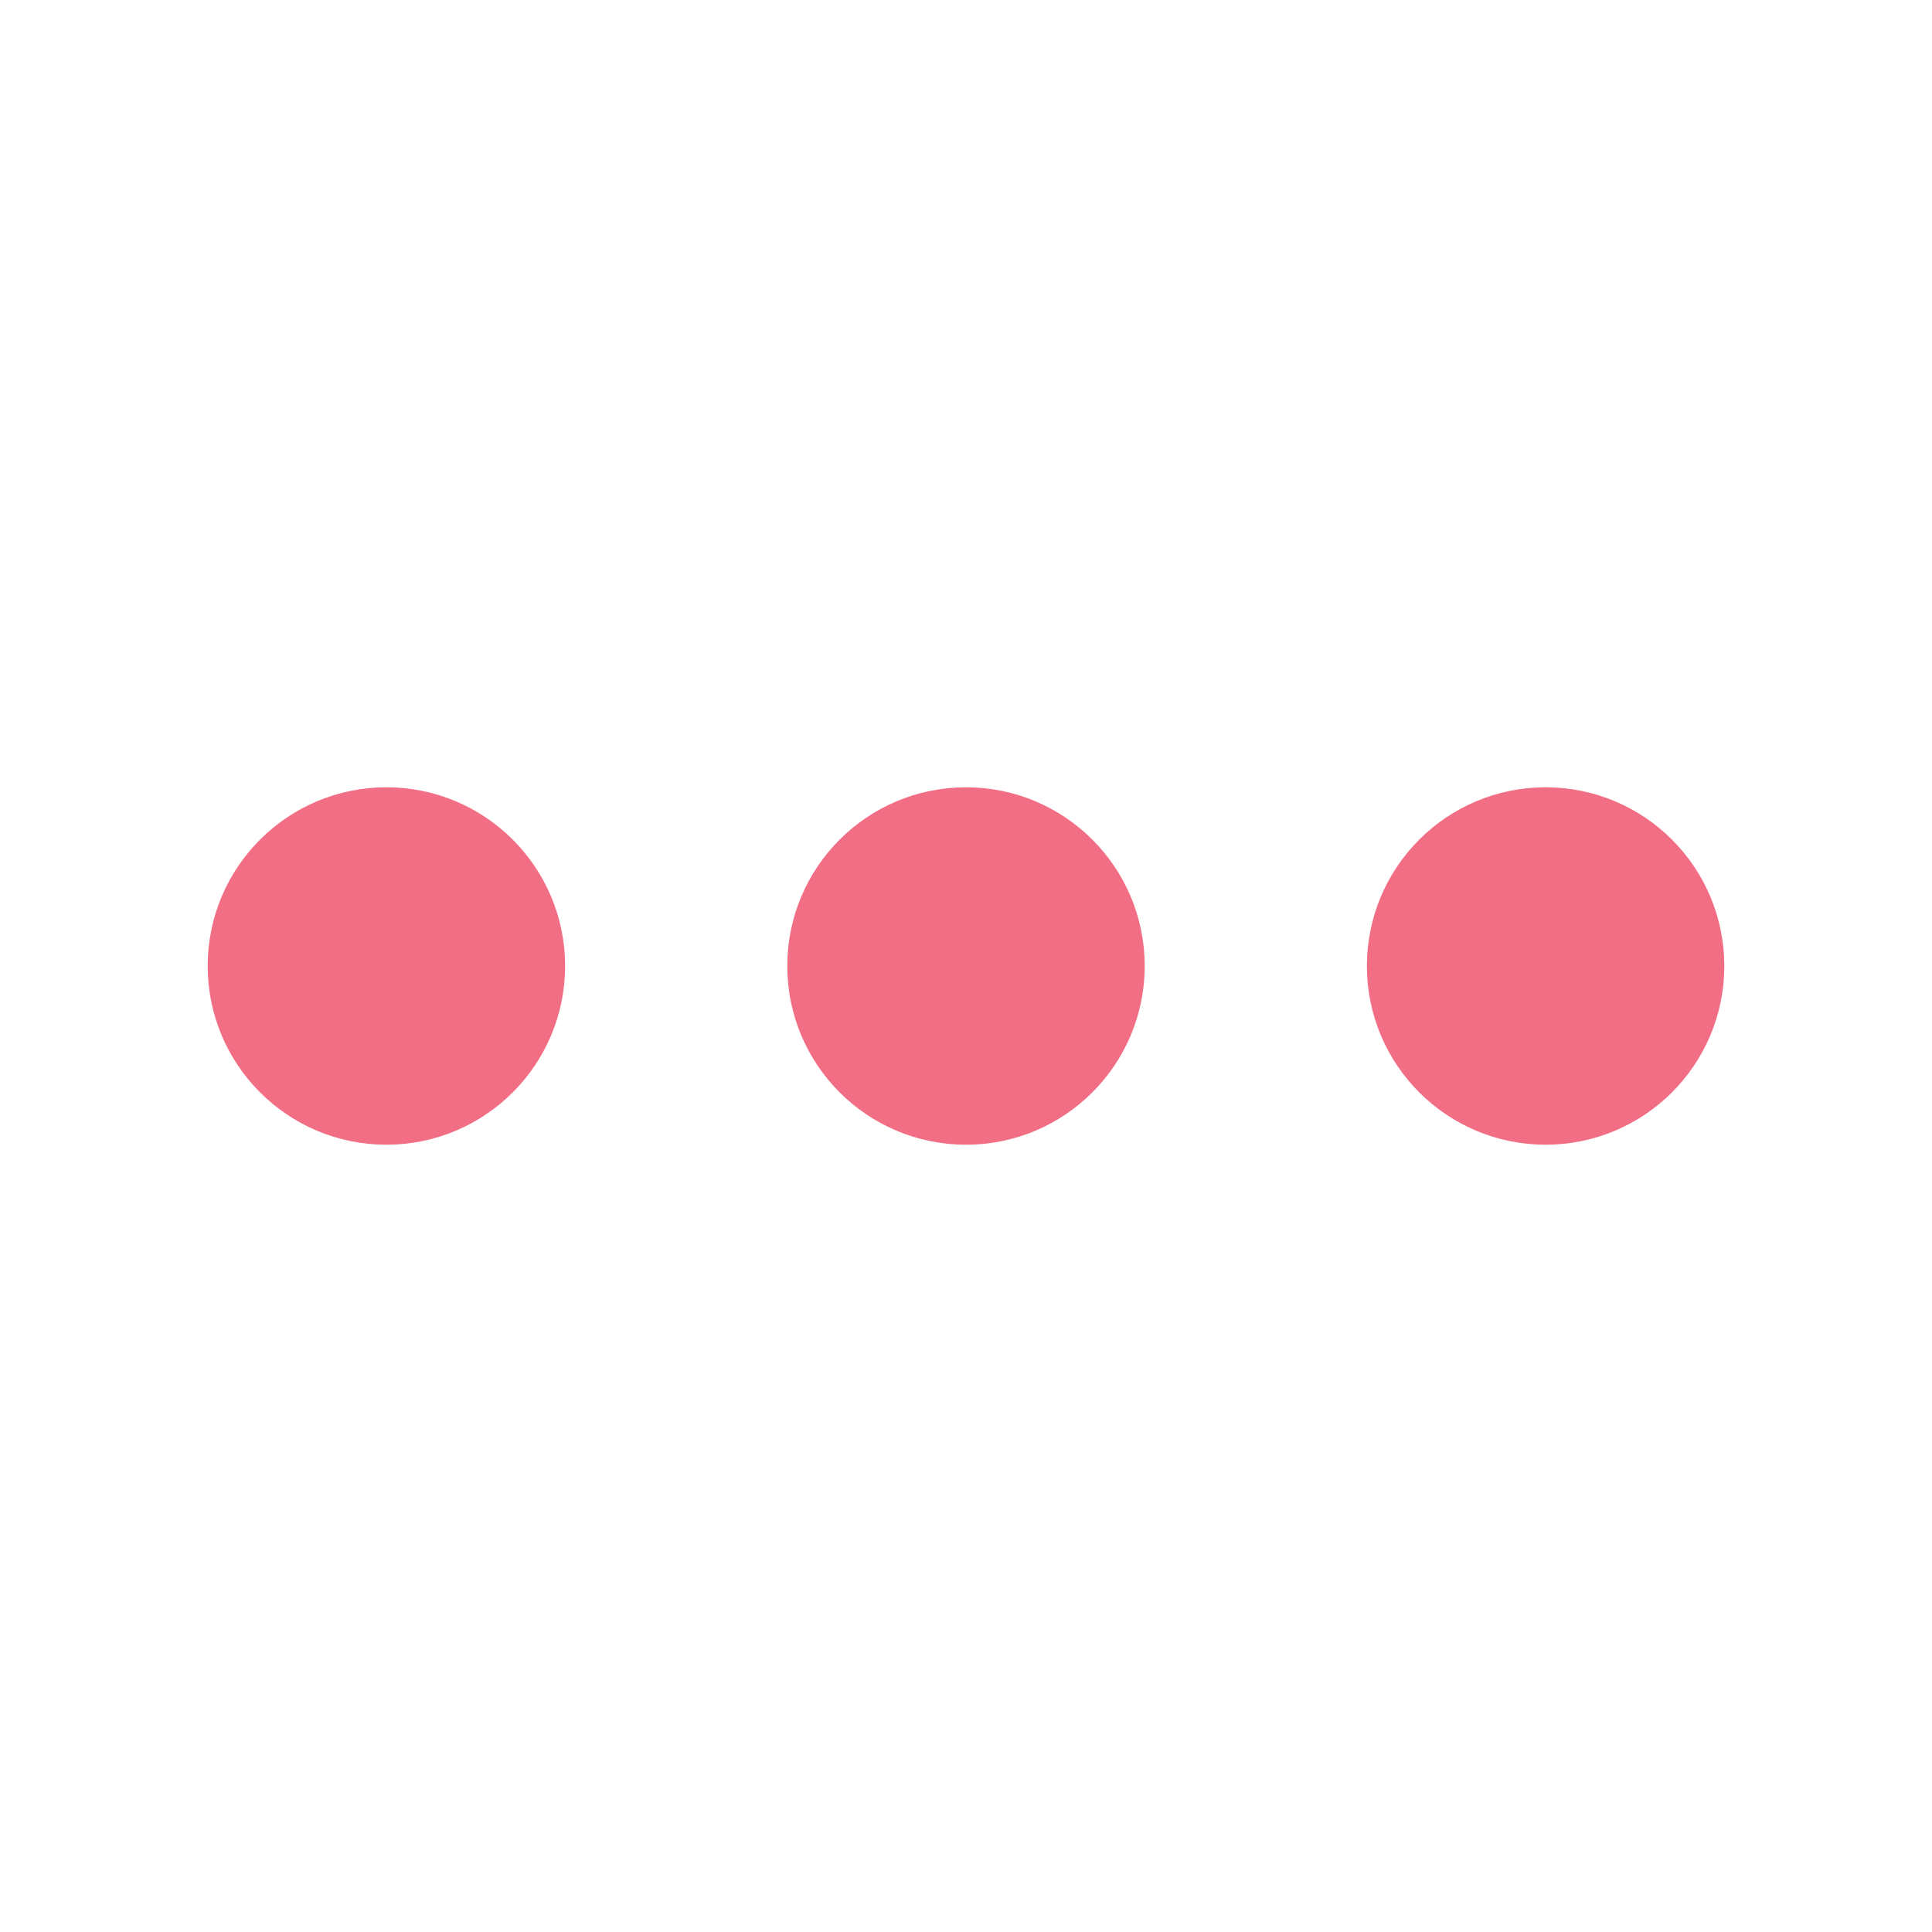
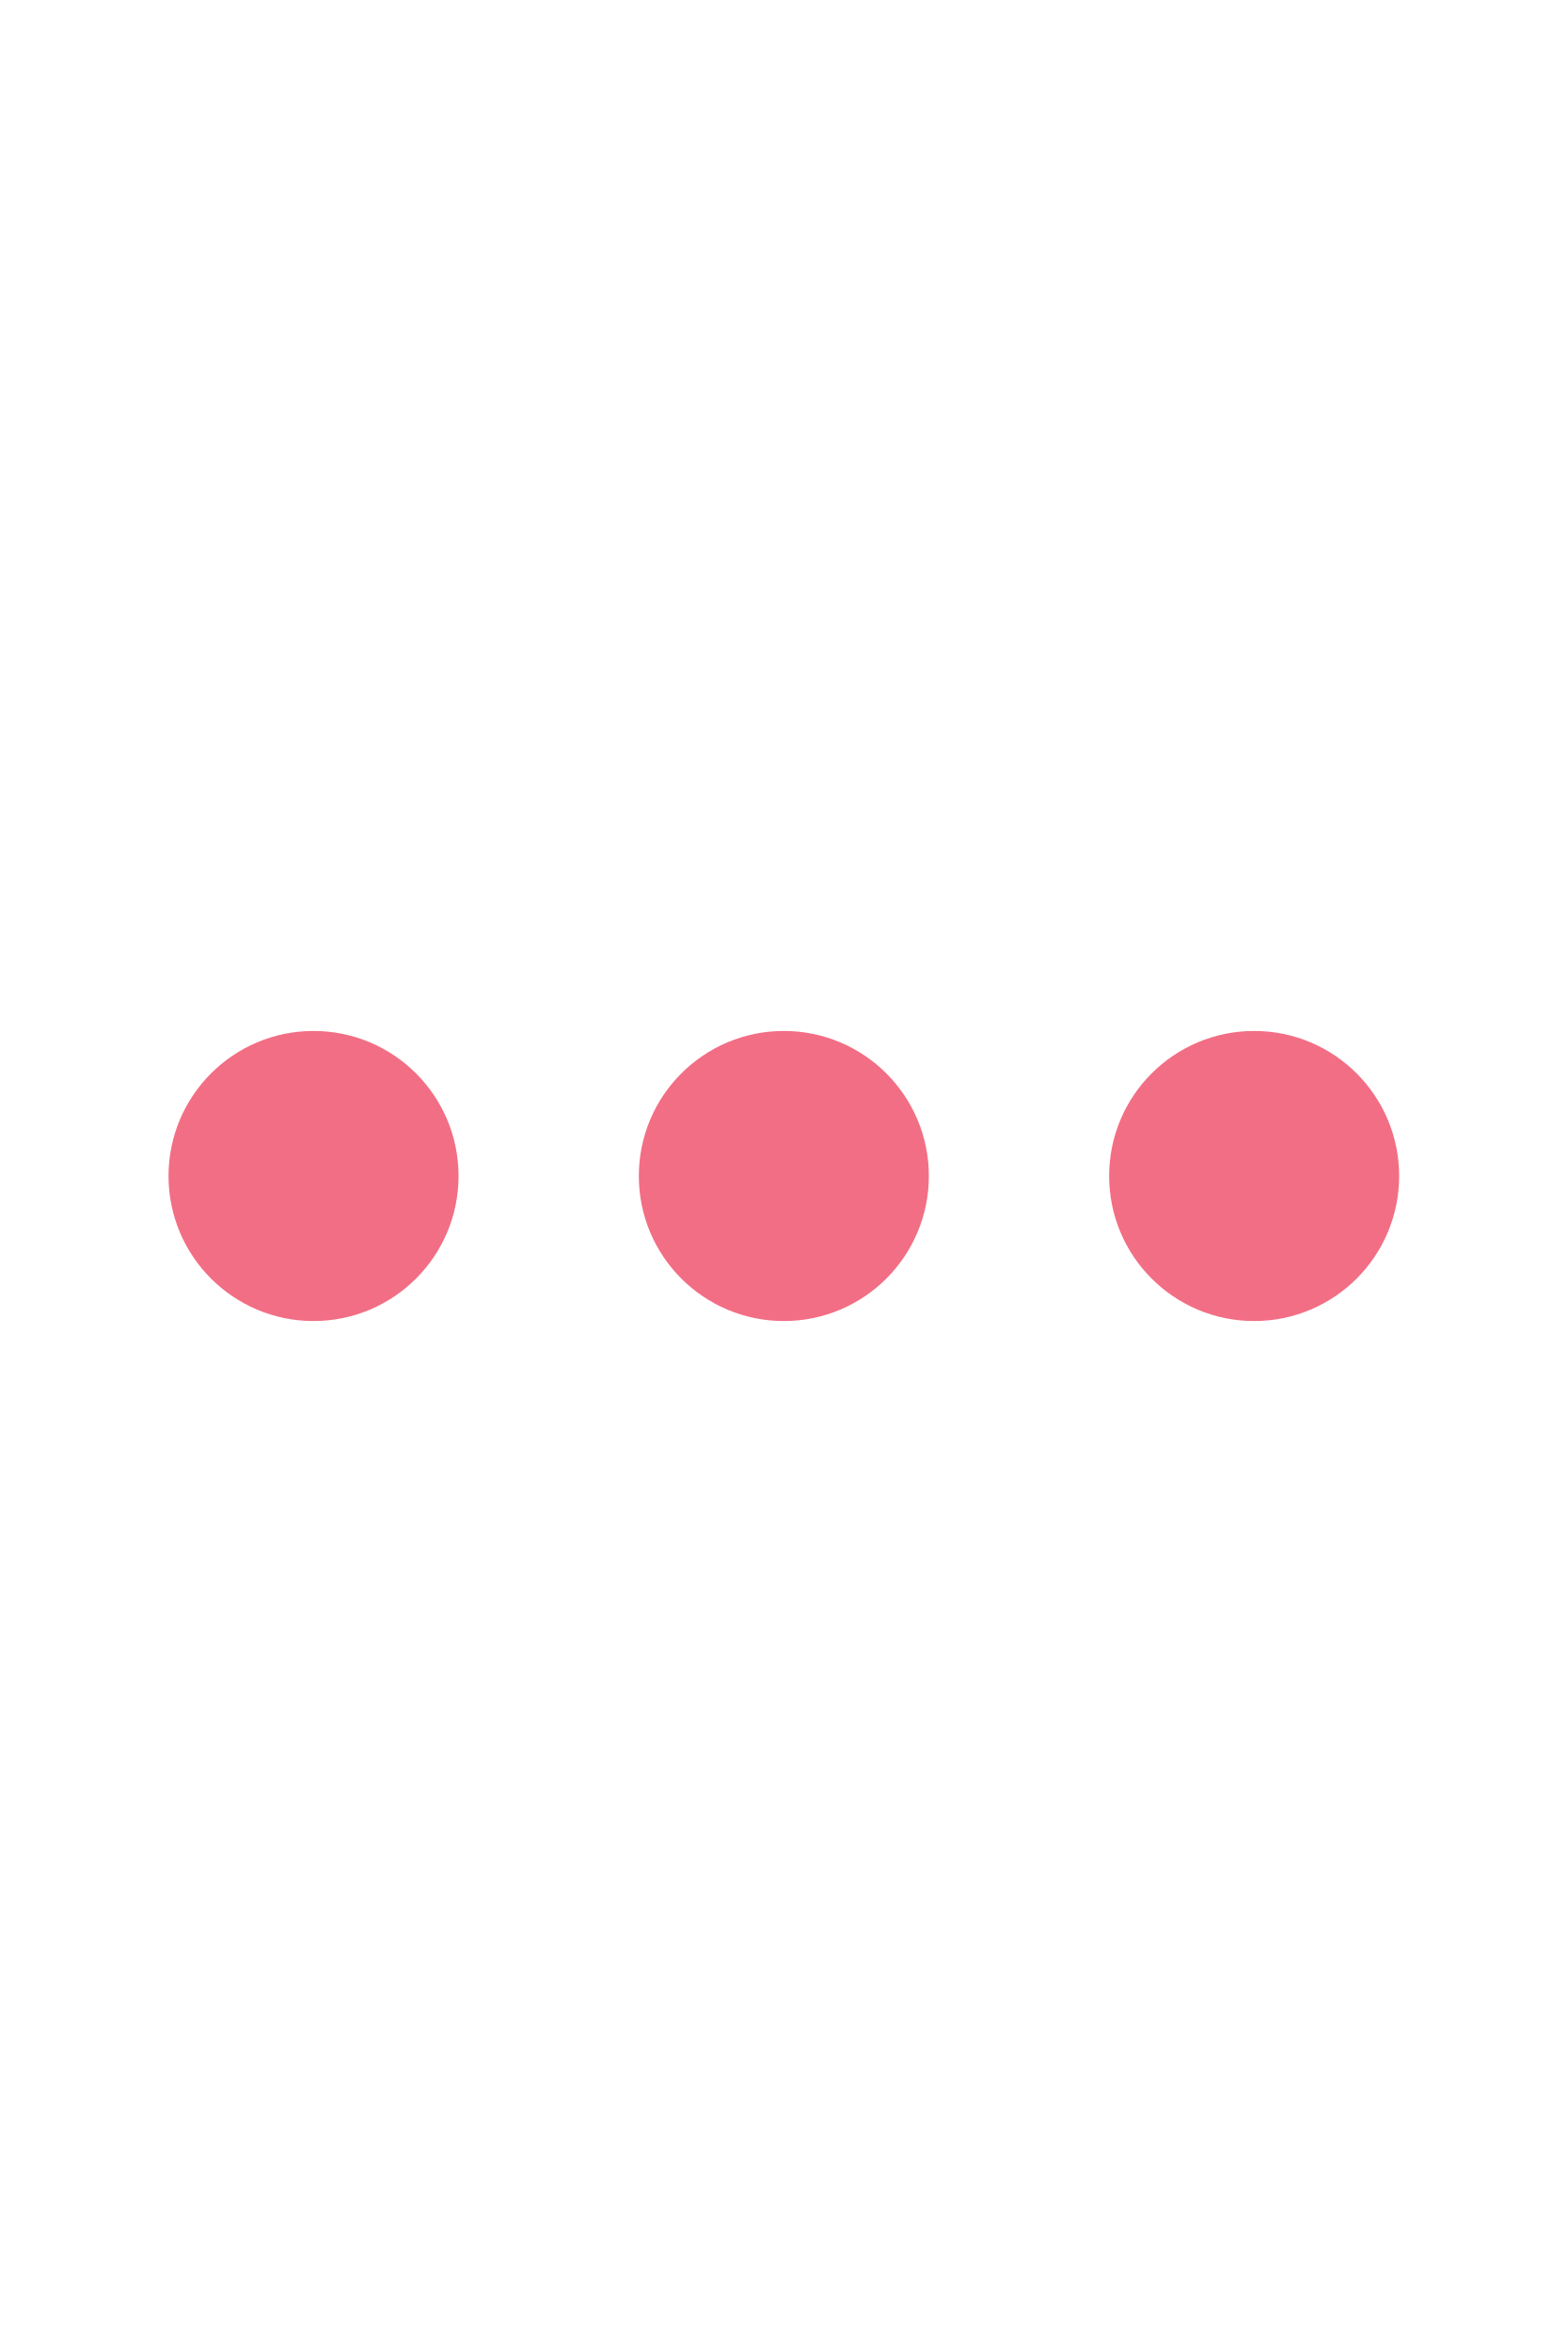
- <svg xmlns="http://www.w3.org/2000/svg" viewBox="0 0 200 200">
-   <circle fill="#F26E84" stroke="#F26E84" stroke-width="7" r="15" cx="40" cy="100">
+ <svg xmlns="http://www.w3.org/2000/svg" viewBox="0 0 200 300">
+   <circle fill="#F26E84" stroke="#F26E84" stroke-width="7" r="15" cx="40" cy="150">
    <animate attributeName="opacity" calcMode="spline" dur="1" values="1;0;1;" keySplines=".5 0 .5 1;.5 0 .5 1" repeatCount="indefinite" begin="-.4" />
  </circle>
-   <circle fill="#F26E84" stroke="#F26E84" stroke-width="7" r="15" cx="100" cy="100">
+   <circle fill="#F26E84" stroke="#F26E84" stroke-width="7" r="15" cx="100" cy="150">
    <animate attributeName="opacity" calcMode="spline" dur="1" values="1;0;1;" keySplines=".5 0 .5 1;.5 0 .5 1" repeatCount="indefinite" begin="-.2" />
  </circle>
-   <circle fill="#F26E84" stroke="#F26E84" stroke-width="7" r="15" cx="160" cy="100">
+   <circle fill="#F26E84" stroke="#F26E84" stroke-width="7" r="15" cx="160" cy="150">
    <animate attributeName="opacity" calcMode="spline" dur="1" values="1;0;1;" keySplines=".5 0 .5 1;.5 0 .5 1" repeatCount="indefinite" begin="0" />
  </circle>
</svg>
